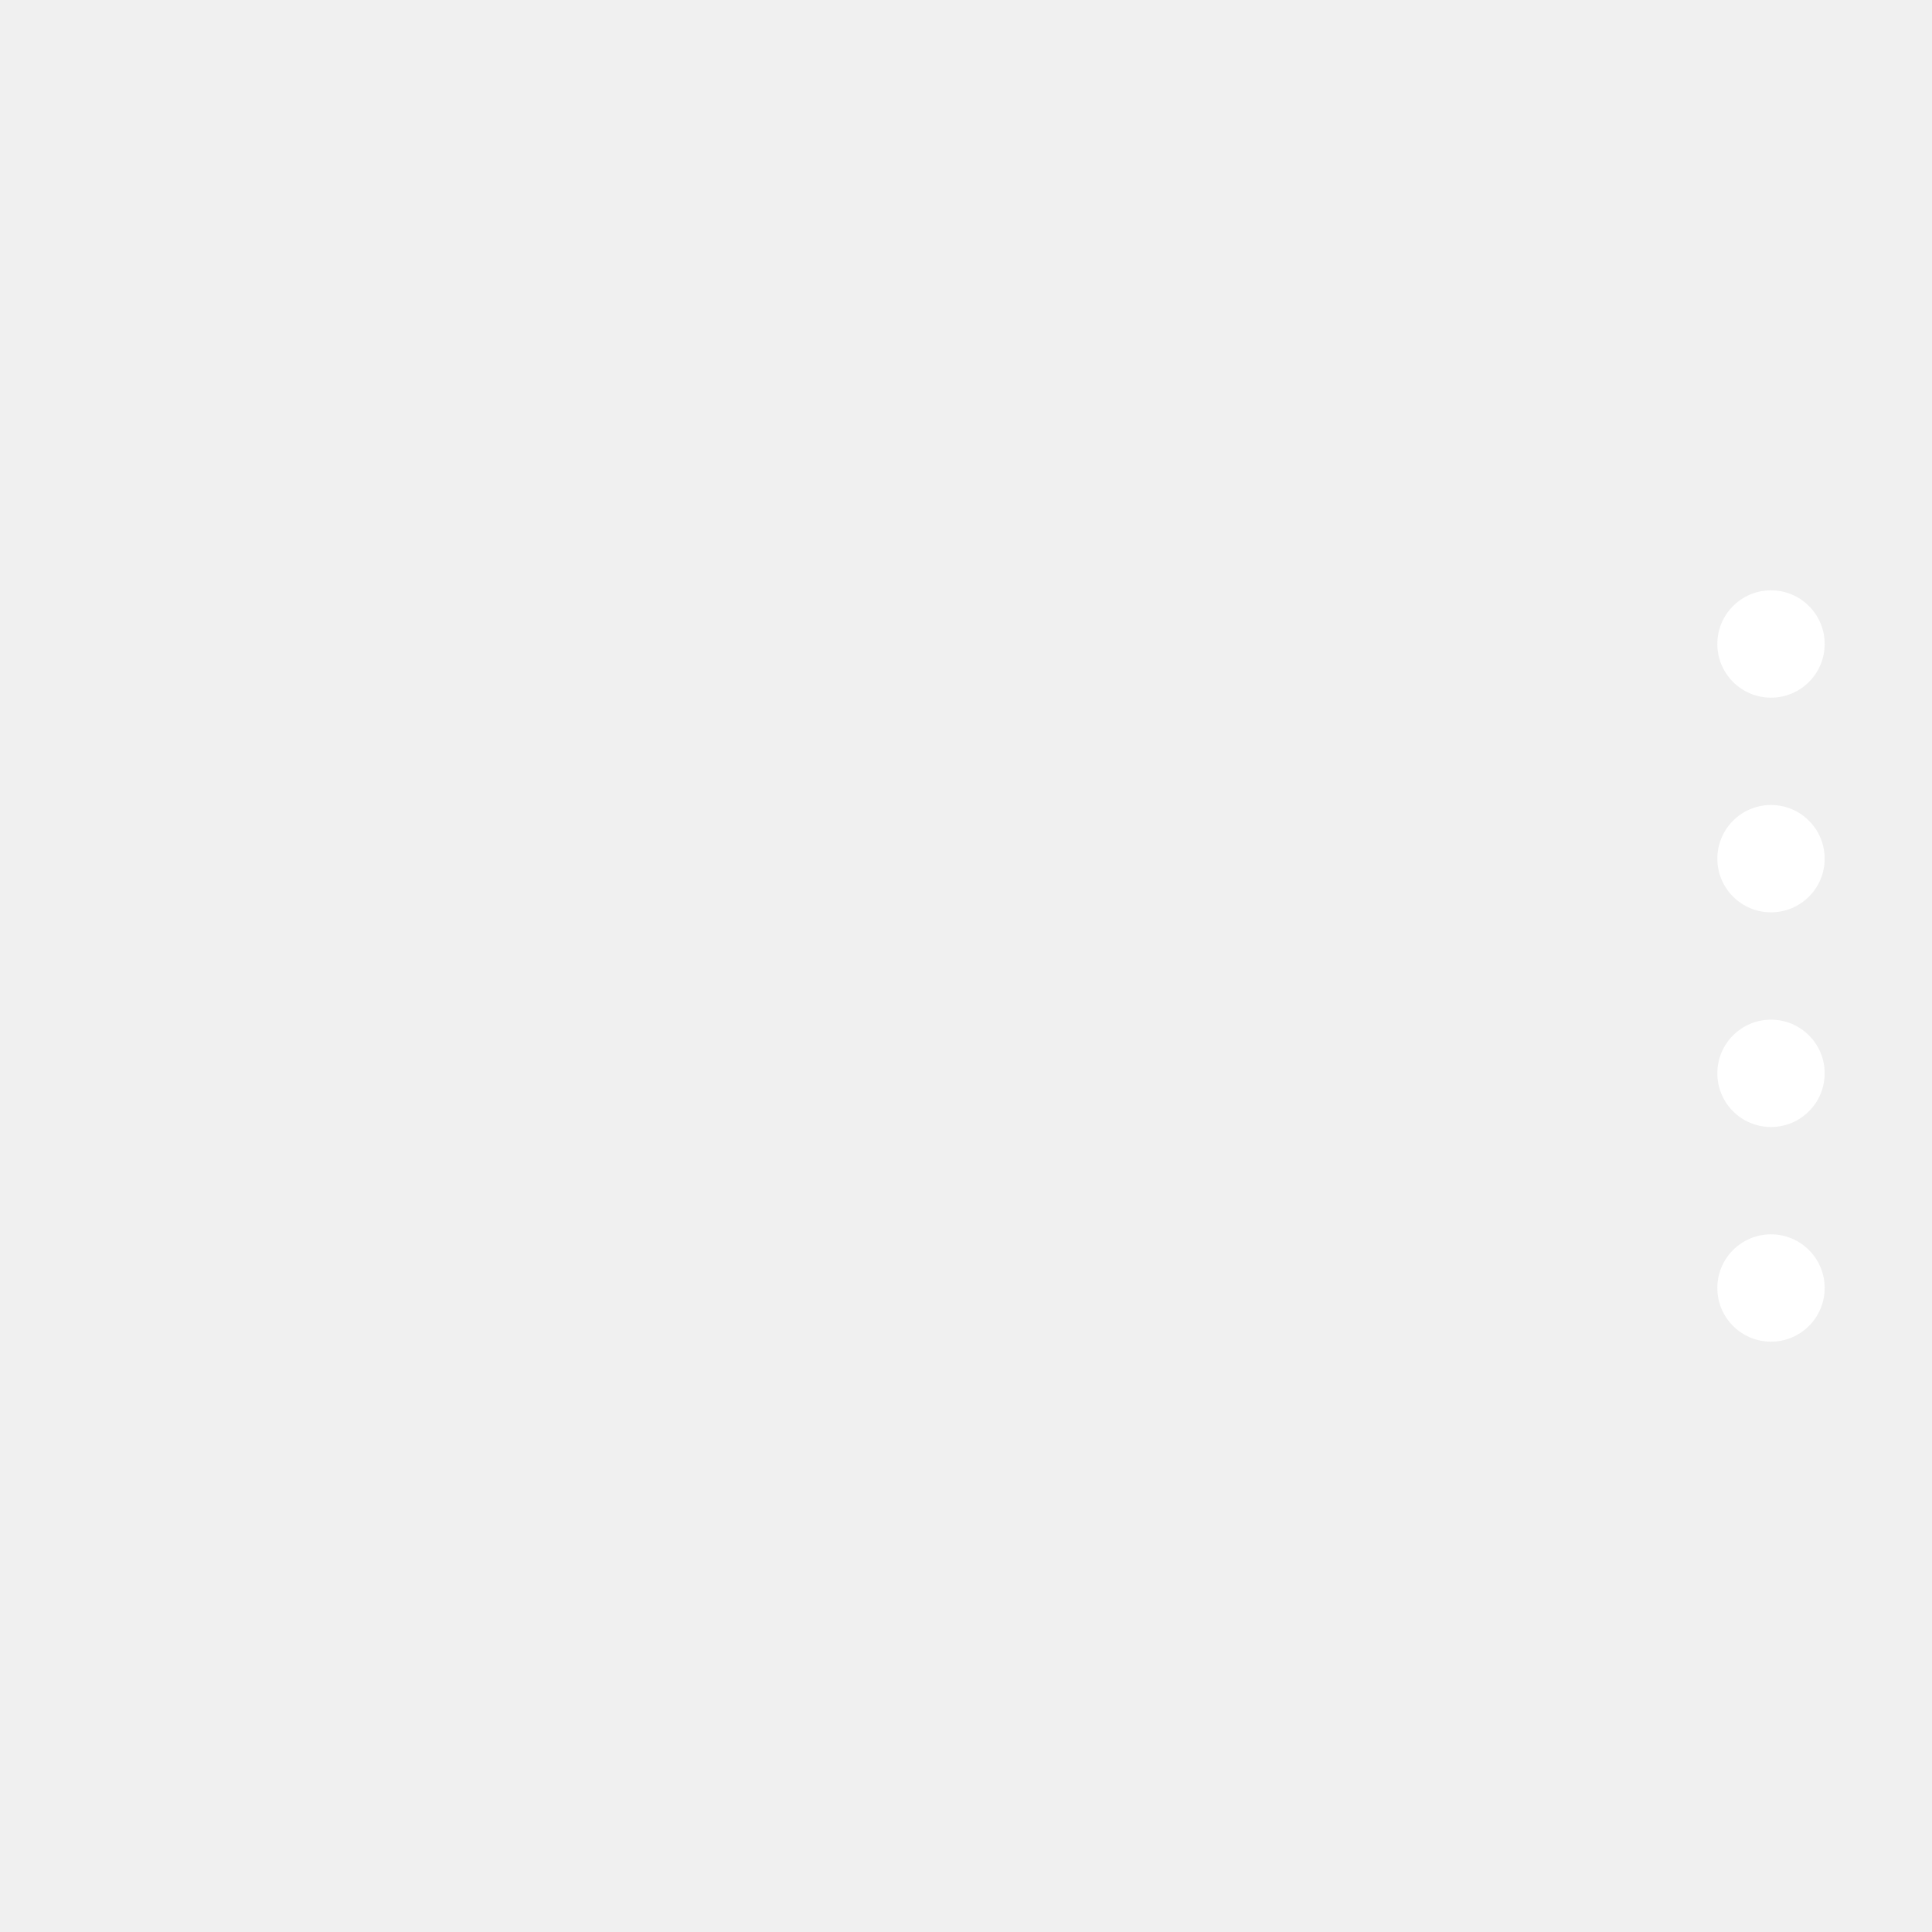
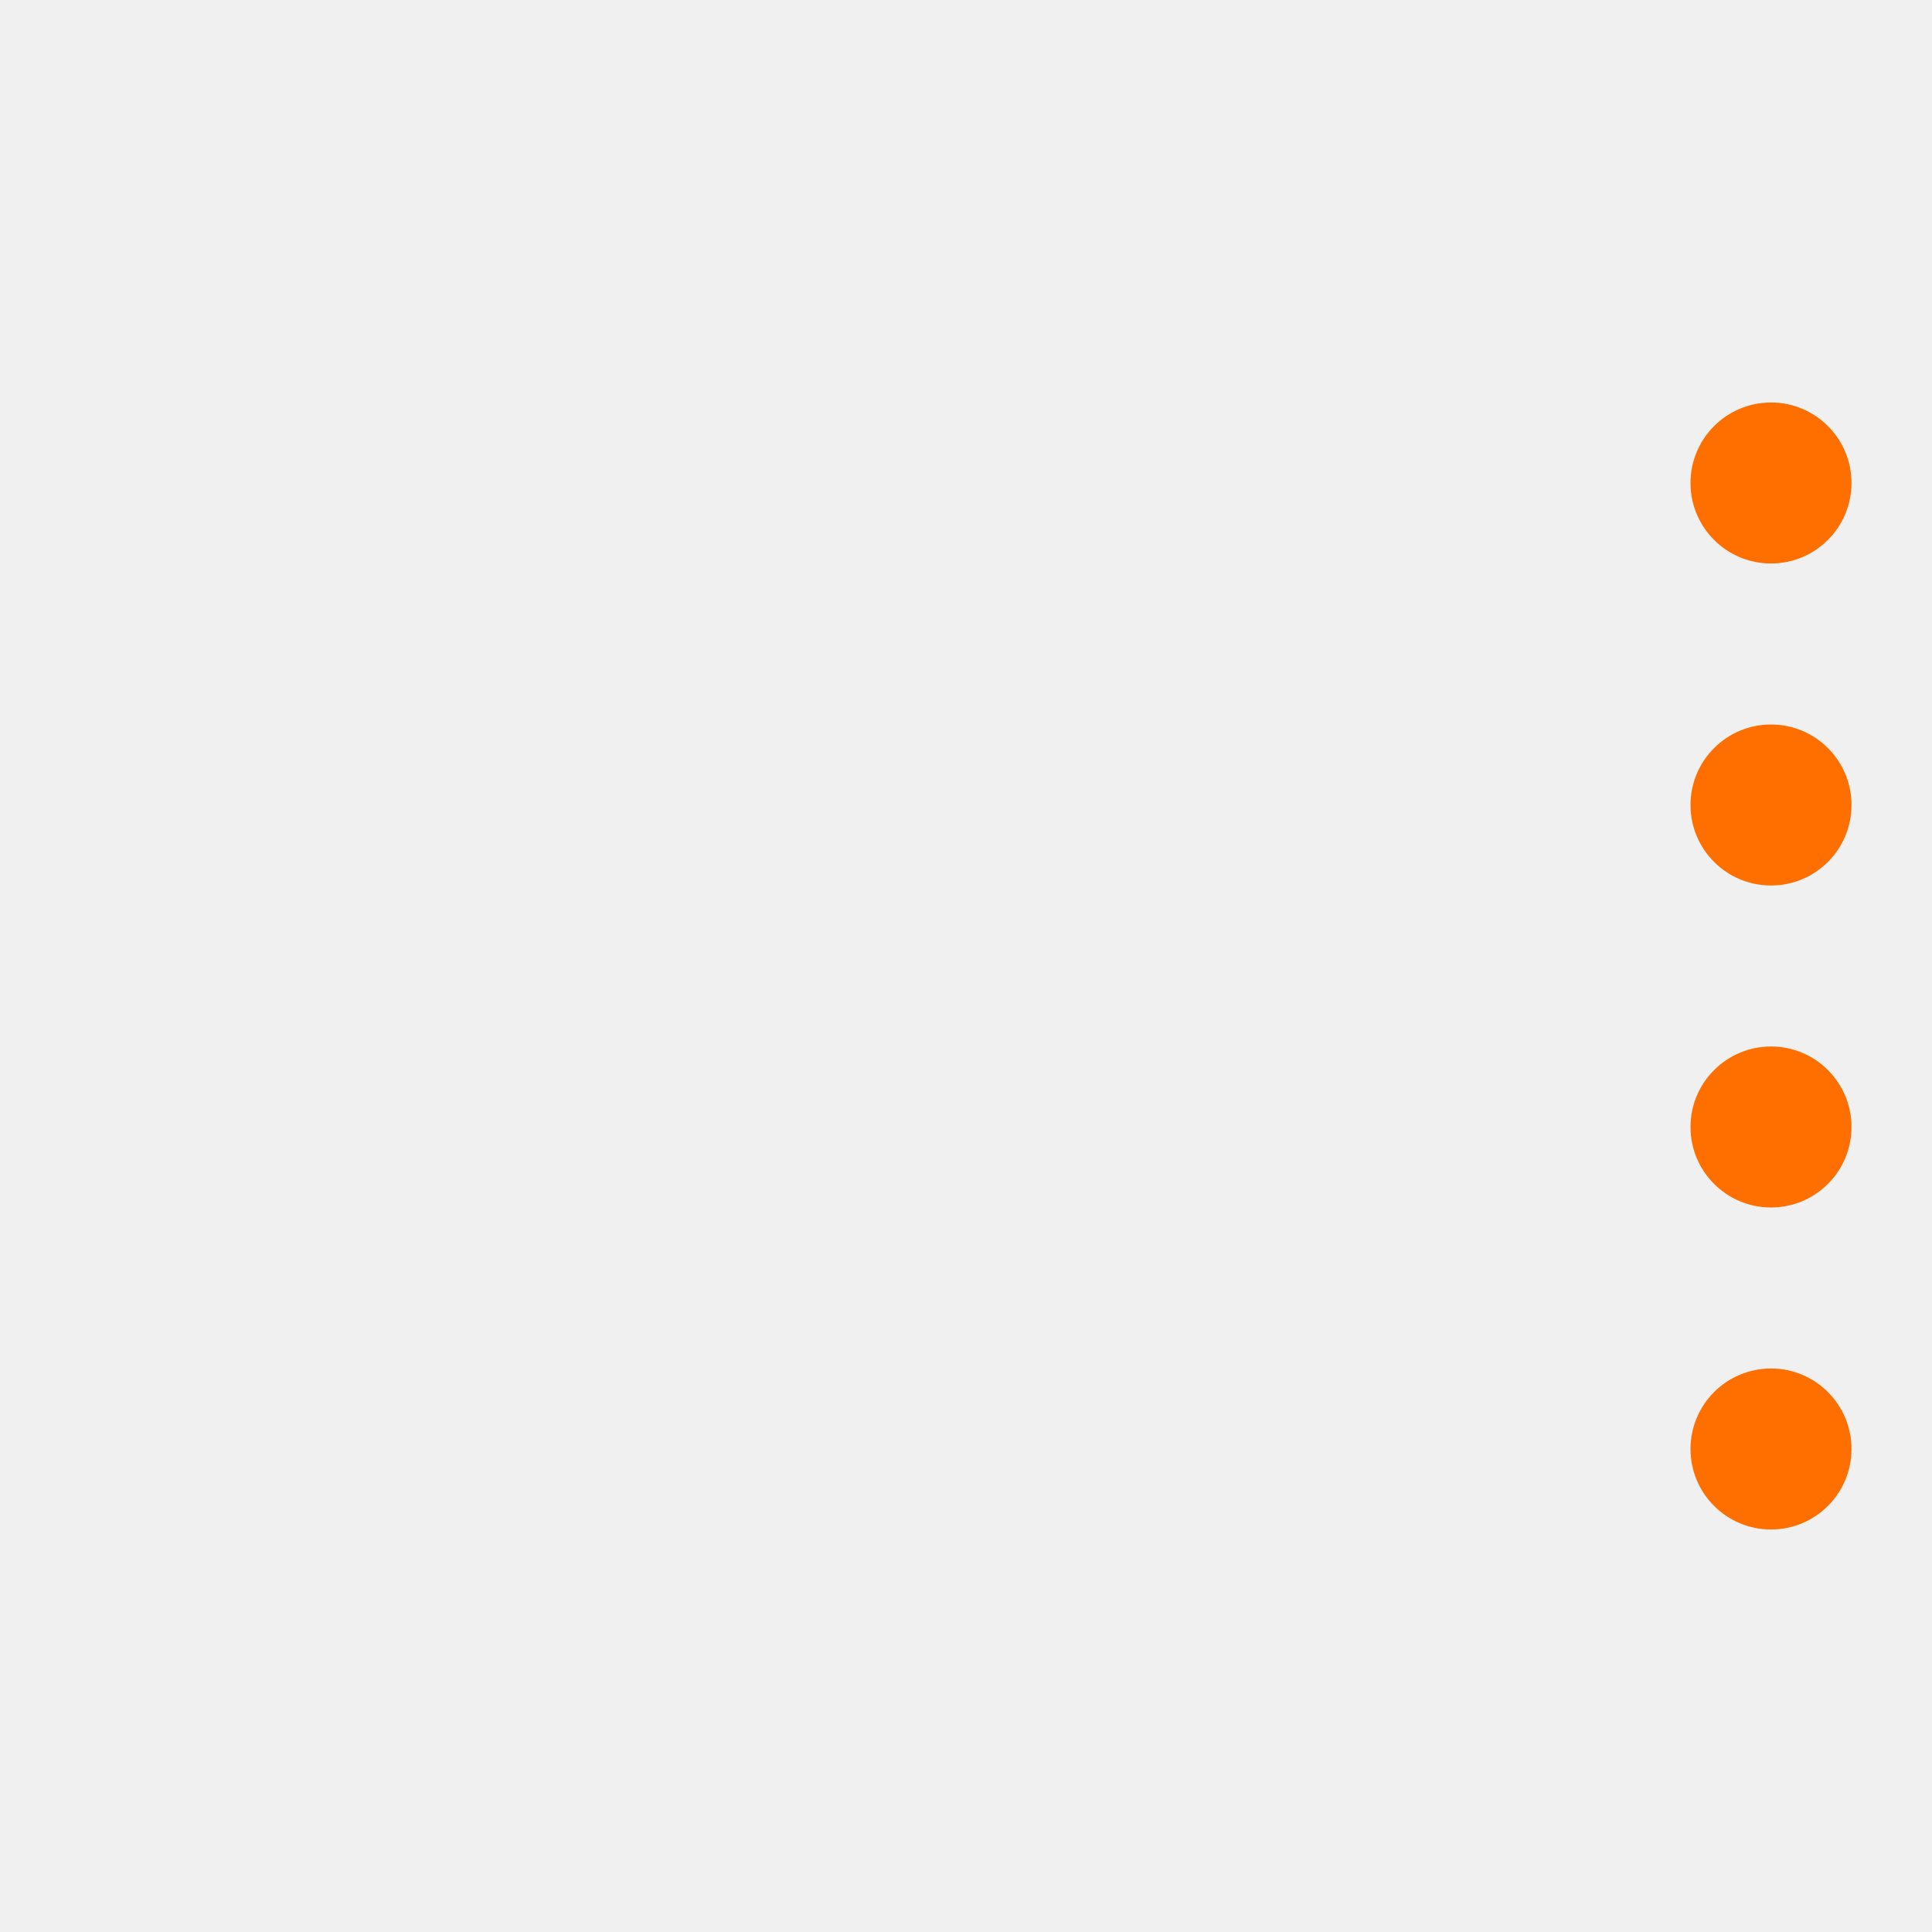
- <svg xmlns="http://www.w3.org/2000/svg" width="72" height="72" viewBox="0 0 72 72" id="svg2" version="1.1">
+ <svg xmlns="http://www.w3.org/2000/svg" xmlns:xlink="http://www.w3.org/1999/xlink" width="72" height="72" viewBox="0 0 72 72" id="svg2" version="1.1">
  <defs id="defs4" />
-   <circle r="2" cy="32" cx="66" id="use3358" style="fill:#ffffff;fill-opacity:1;stroke:none" />
-   <circle r="2" cy="40" cx="66" id="use3360" style="fill:#ffffff;fill-opacity:1;stroke:none" />
-   <circle r="2" cy="24" cx="66" id="use3362" style="fill:#ffffff;fill-opacity:1;stroke:none" />
-   <circle r="2" cy="48" cx="66" id="use3364" style="fill:#ffffff;fill-opacity:1;stroke:none" />
+   <g id="layer1" transform="translate(0,-980.3622)">
+     <g id="g4142" transform="matrix(-1,0,0,1,72,0)">
+       <rect y="980.362" x="0" height="72" width="72" id="rect4140" style="fill:none;stroke:none" />
+       <circle style="opacity:1;fill:#FF6F00;fill-opacity:1;stroke:none" id="path4145" cx="6" cy="998.362" r="3" />
+       <use x="0" y="0" xlink:href="#path4145" id="use4231" transform="translate(0,12)" width="100%" height="100%" />
+       <use x="0" y="0" xlink:href="#path4145" id="use4261" transform="translate(0,24)" width="100%" height="100%" />
+       <use x="0" y="0" xlink:href="#path4145" id="use4297" transform="translate(0,36)" width="100%" height="100%" />
+     </g>
+   </g>
</svg>
